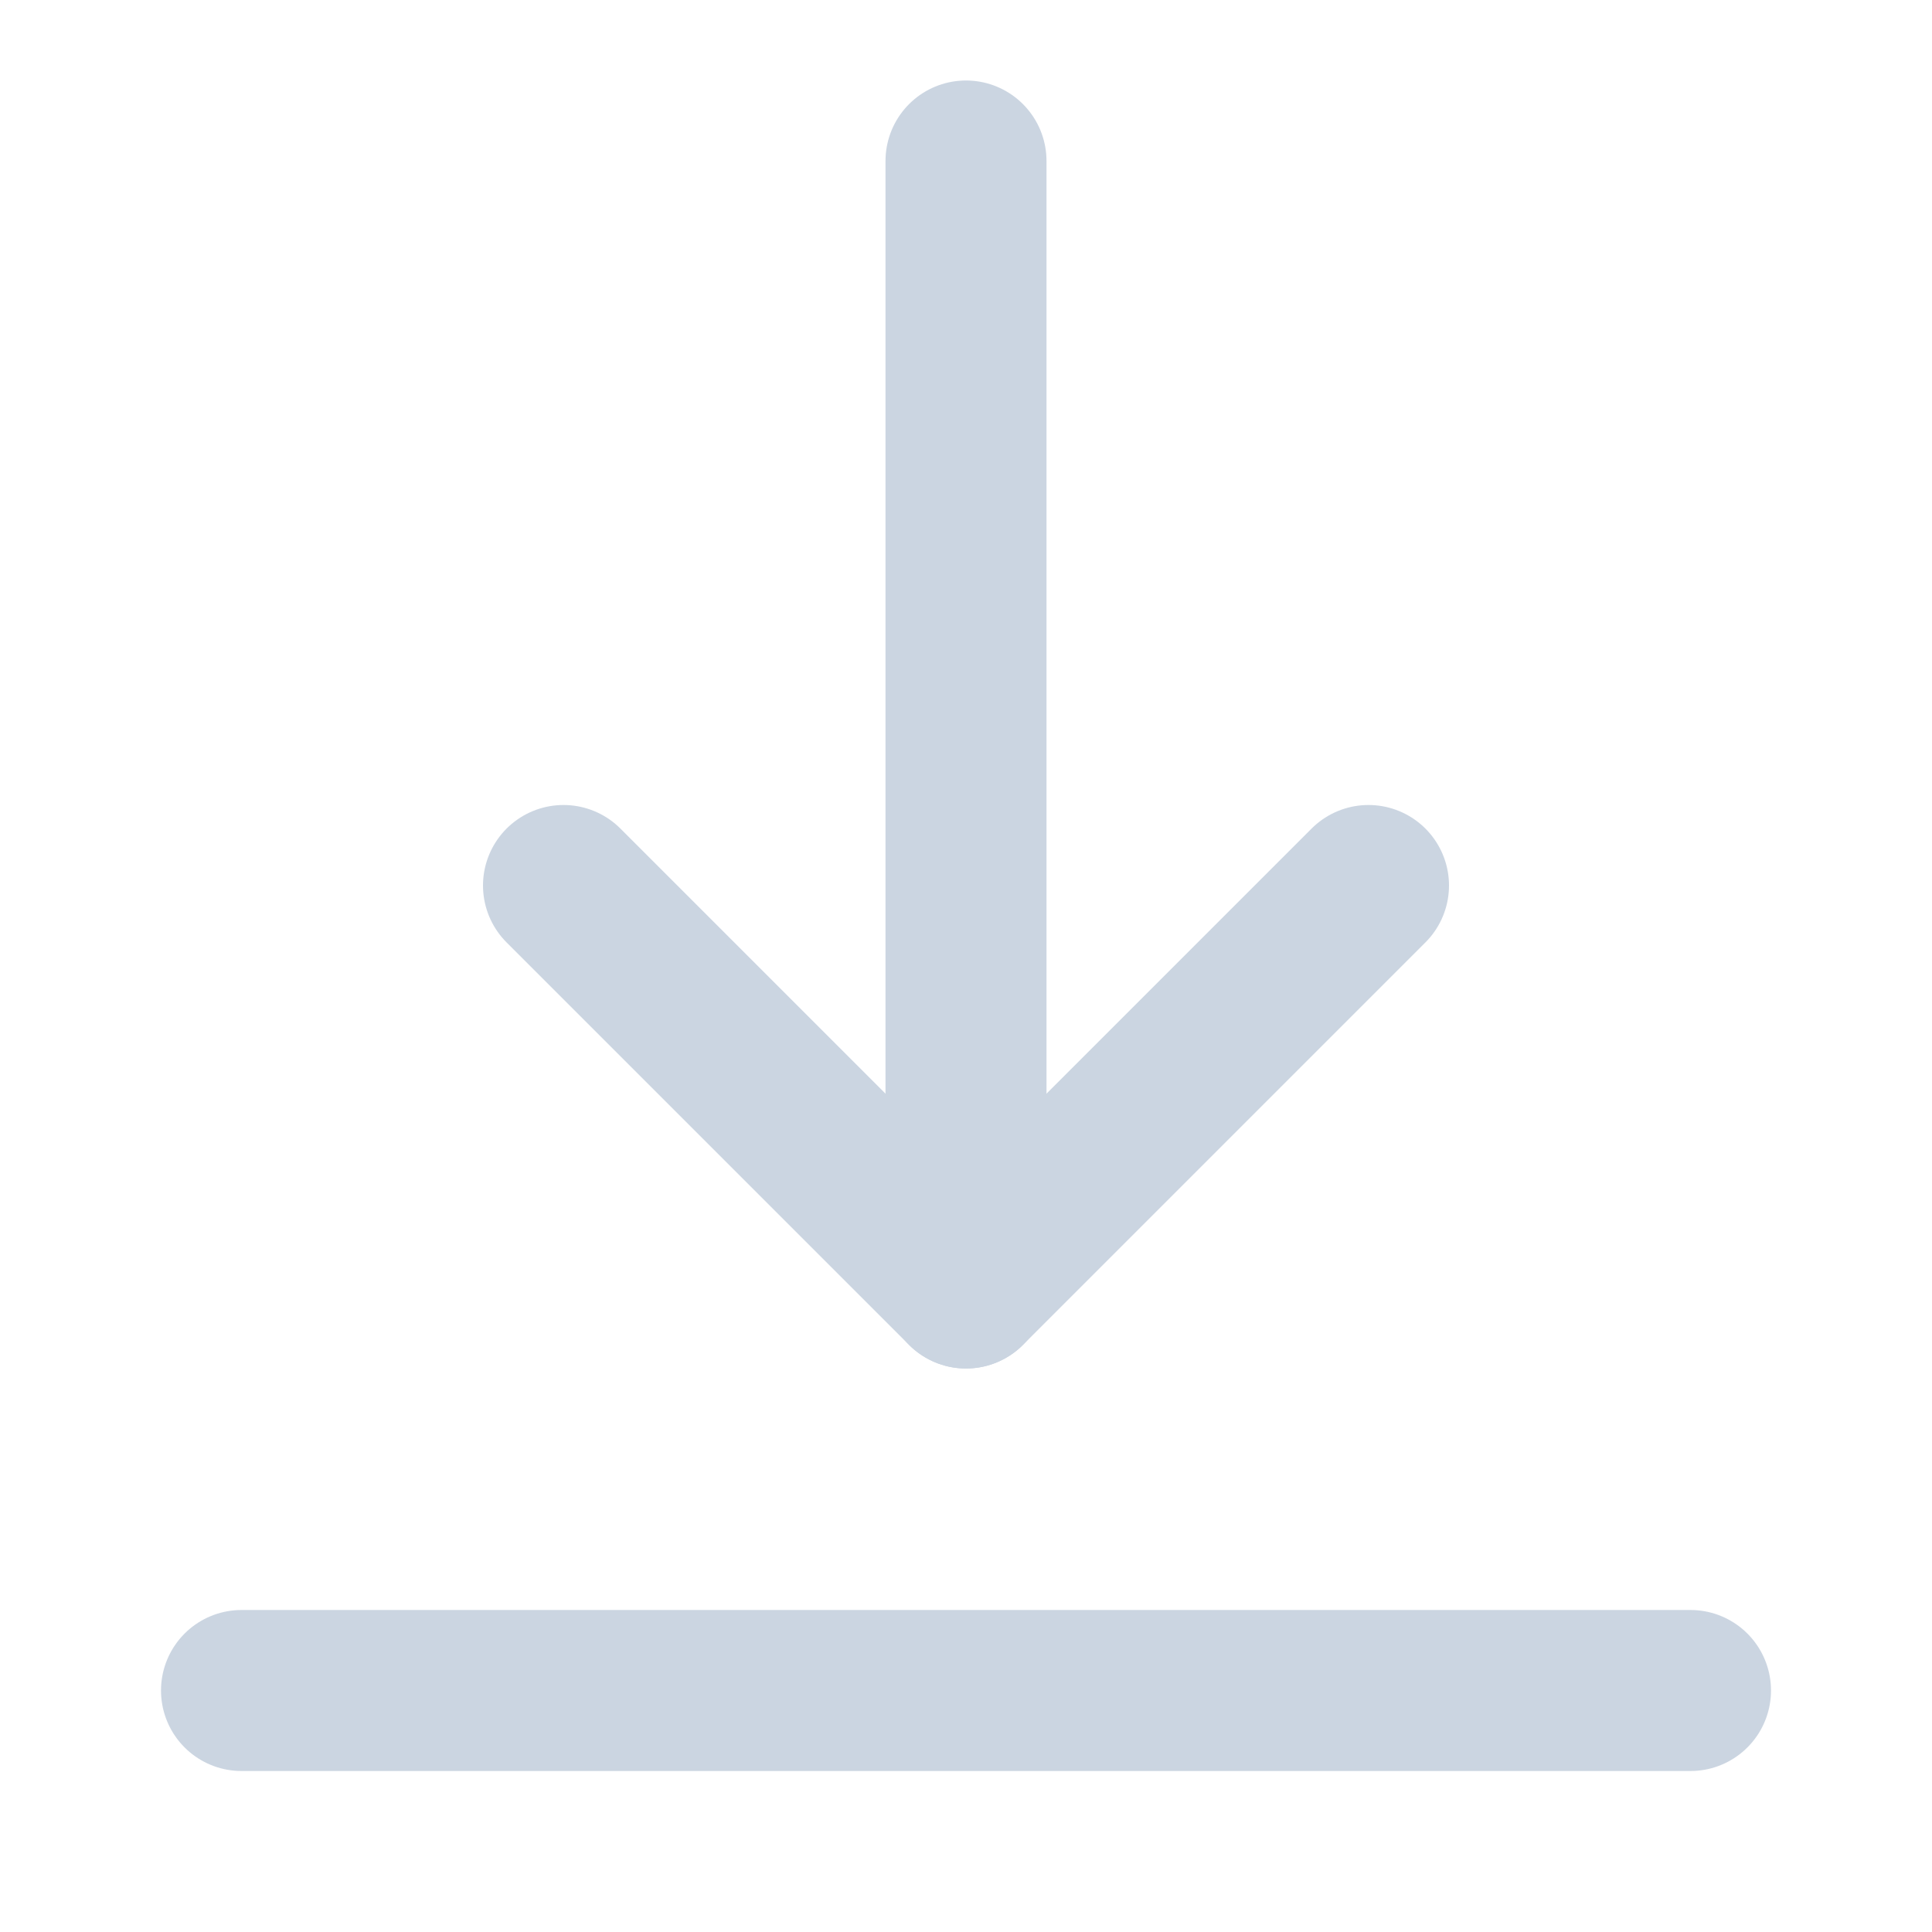
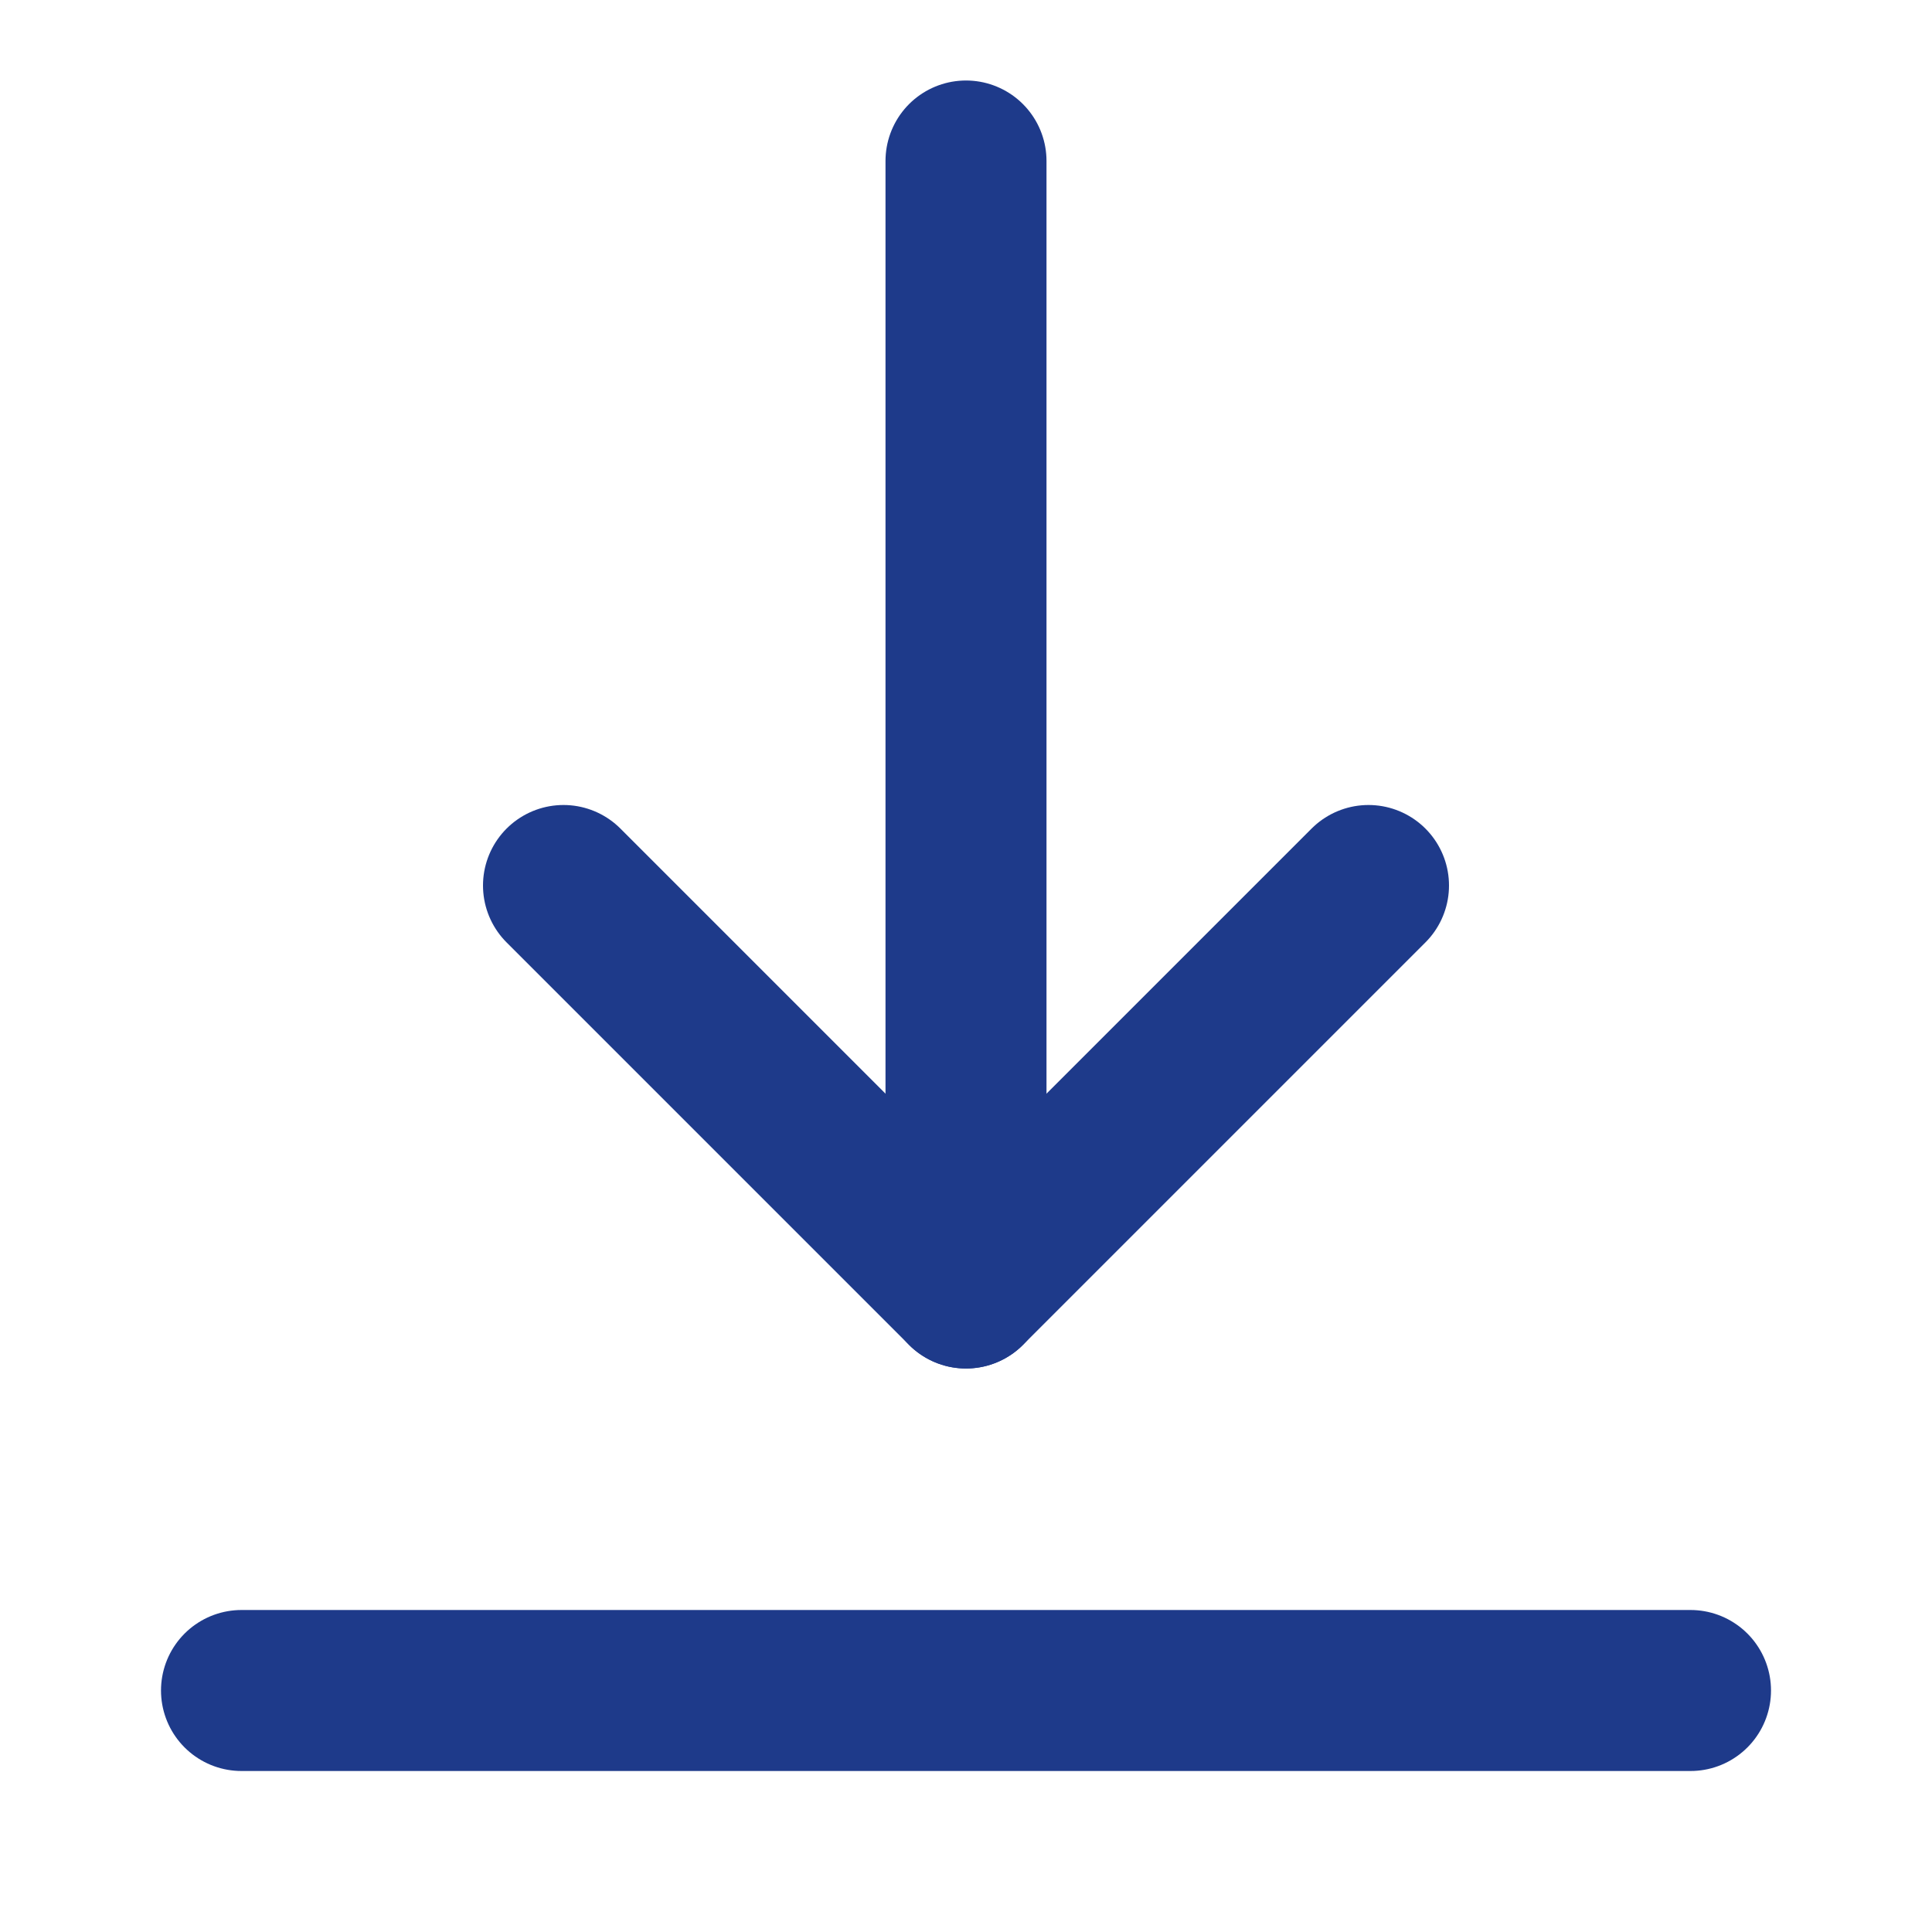
<svg xmlns="http://www.w3.org/2000/svg" viewBox="0 0 24 24">
-   <path d="M 12 2 L 12 16" stroke="#CBD5E1" fill="none" stroke-width="2" stroke-linecap="round" stroke-linejoin="round" />
-   <path d="M 7 11 L 12 16 L 17 11" stroke="#CBD5E1" fill="none" stroke-width="2" stroke-linecap="round" stroke-linejoin="round" />
-   <path d="M 3 21 L 21 21" stroke="#CBD5E1" fill="none" stroke-width="2" stroke-linecap="round" stroke-linejoin="round" />
+   <path d="M 12 2 L 12 16" stroke="#1E3A8A" fill="none" stroke-width="2" stroke-linecap="round" stroke-linejoin="round" />
+   <path d="M 7 11 L 12 16 L 17 11" stroke="#1E3A8A" fill="none" stroke-width="2" stroke-linecap="round" stroke-linejoin="round" />
+   <path d="M 3 21 L 21 21" stroke="#1E3A8A" fill="none" stroke-width="2" stroke-linecap="round" stroke-linejoin="round" />
</svg>
